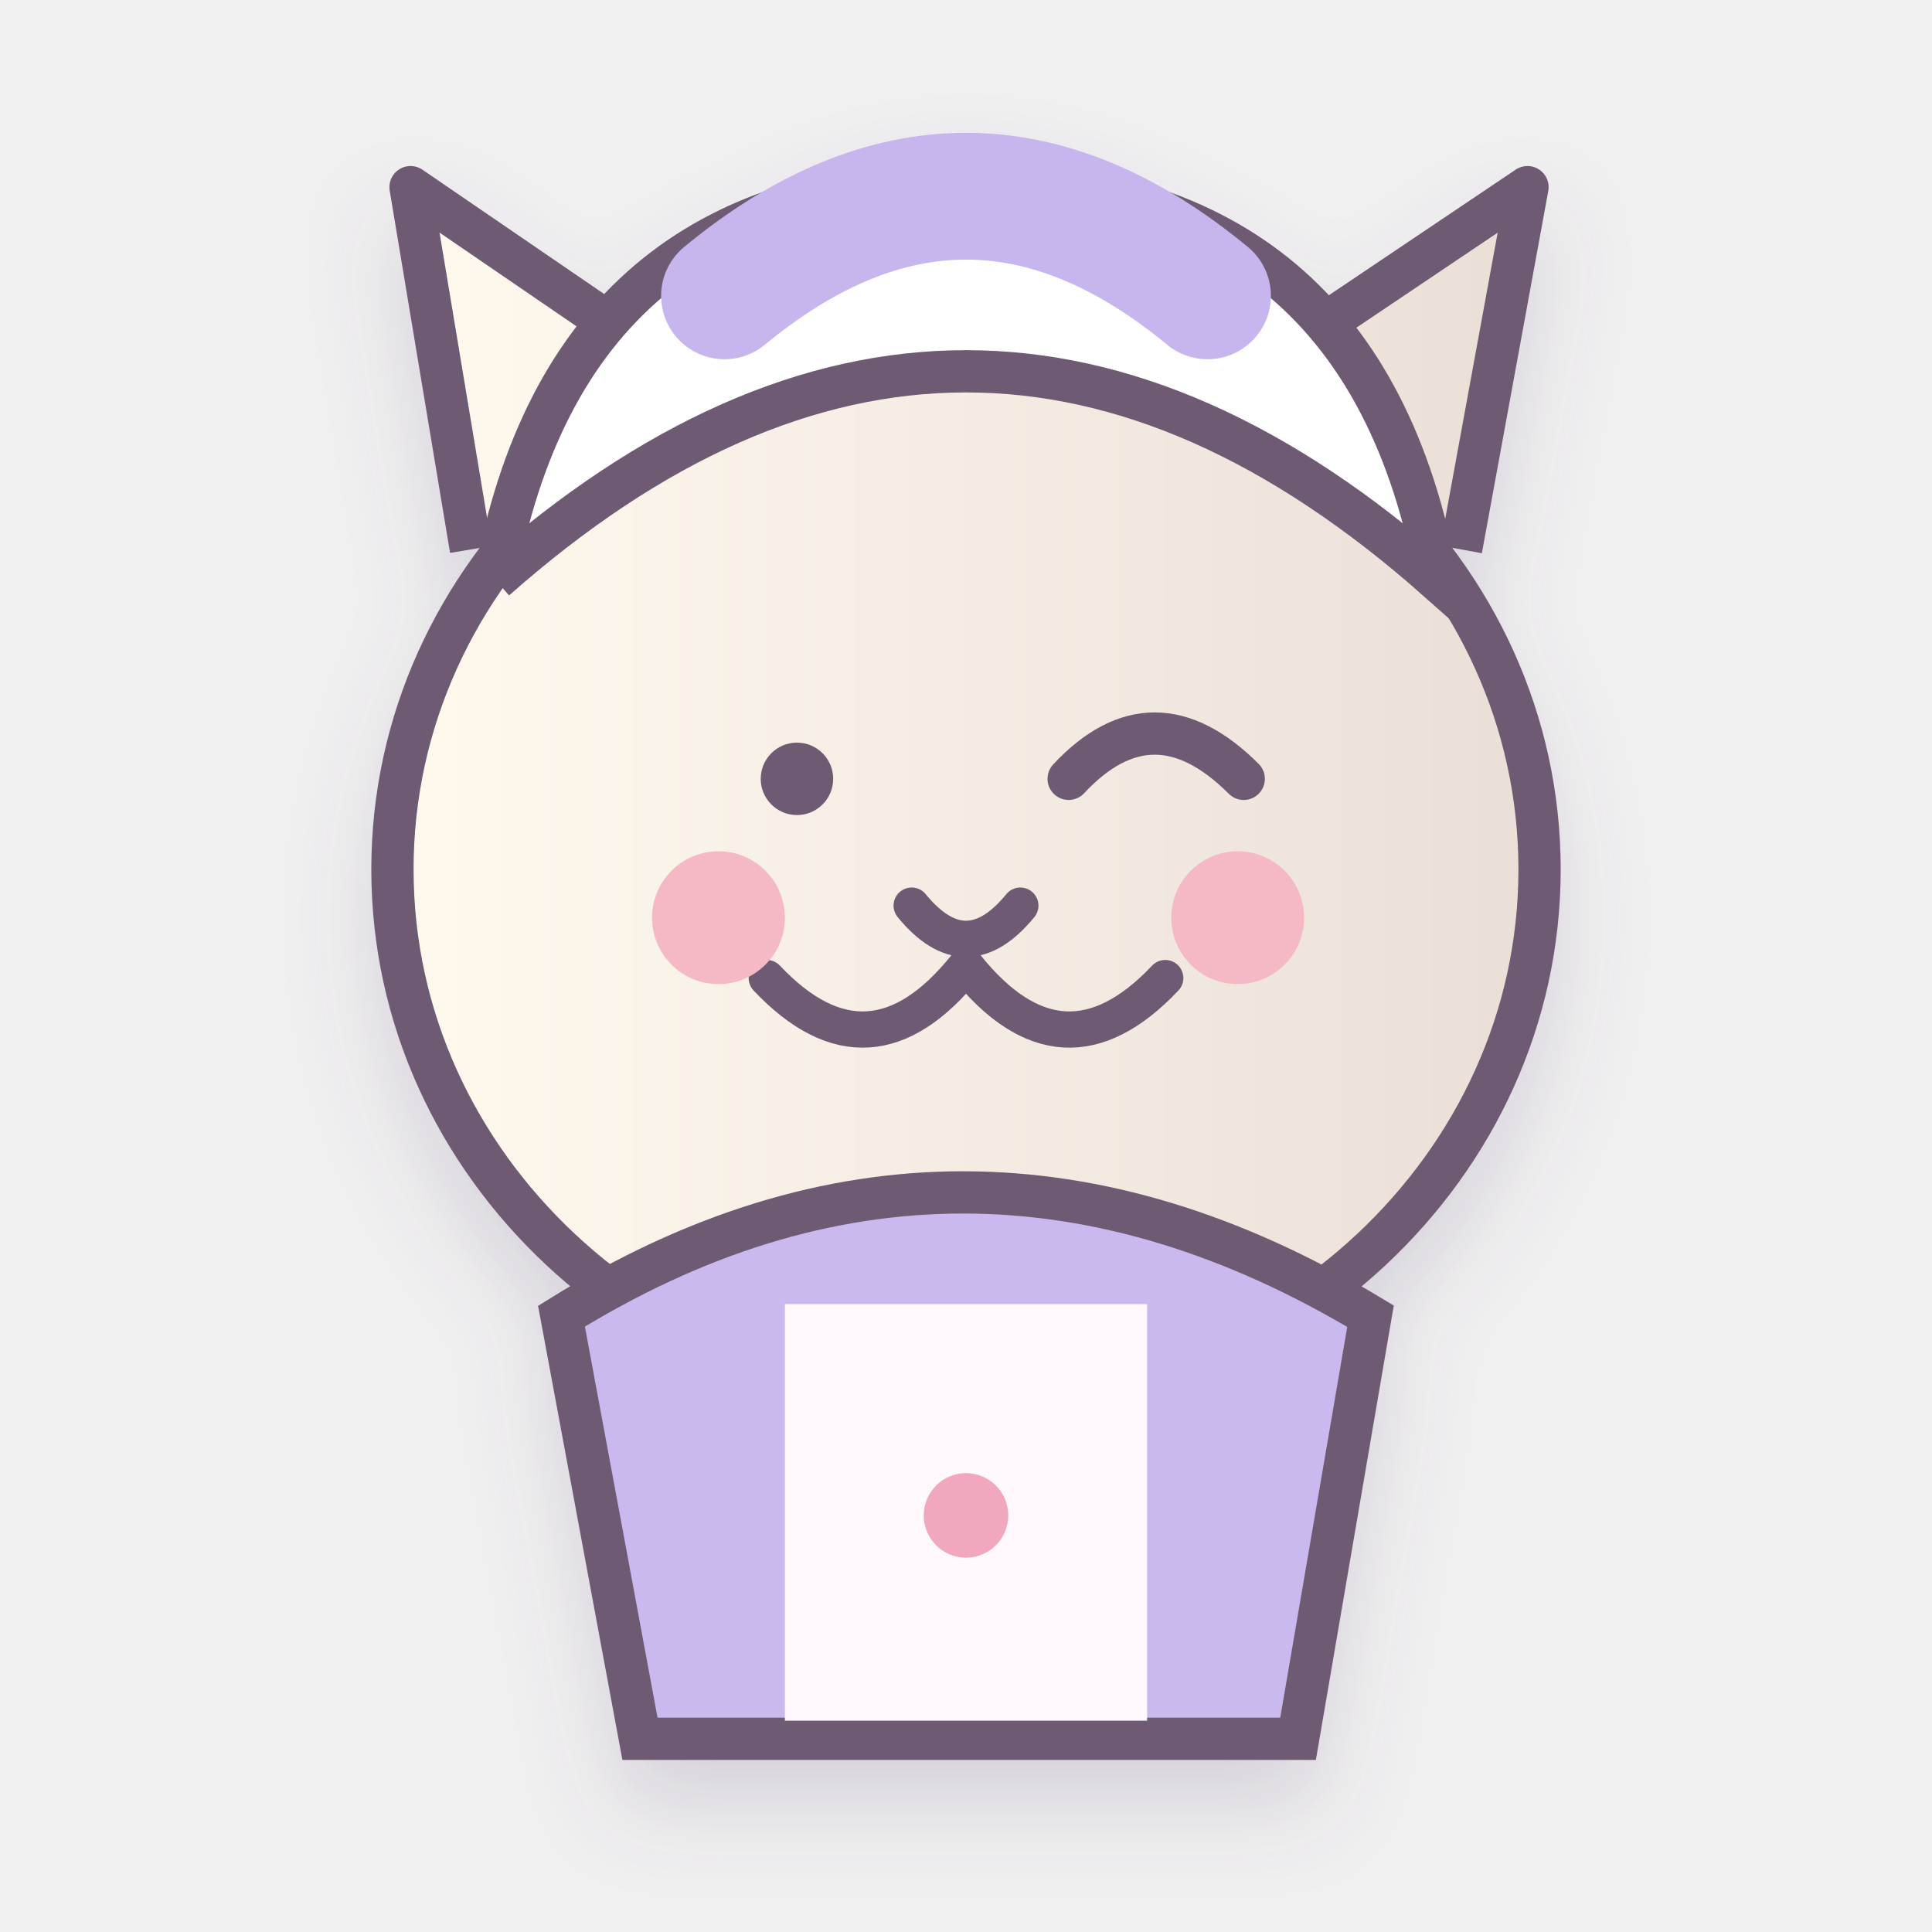
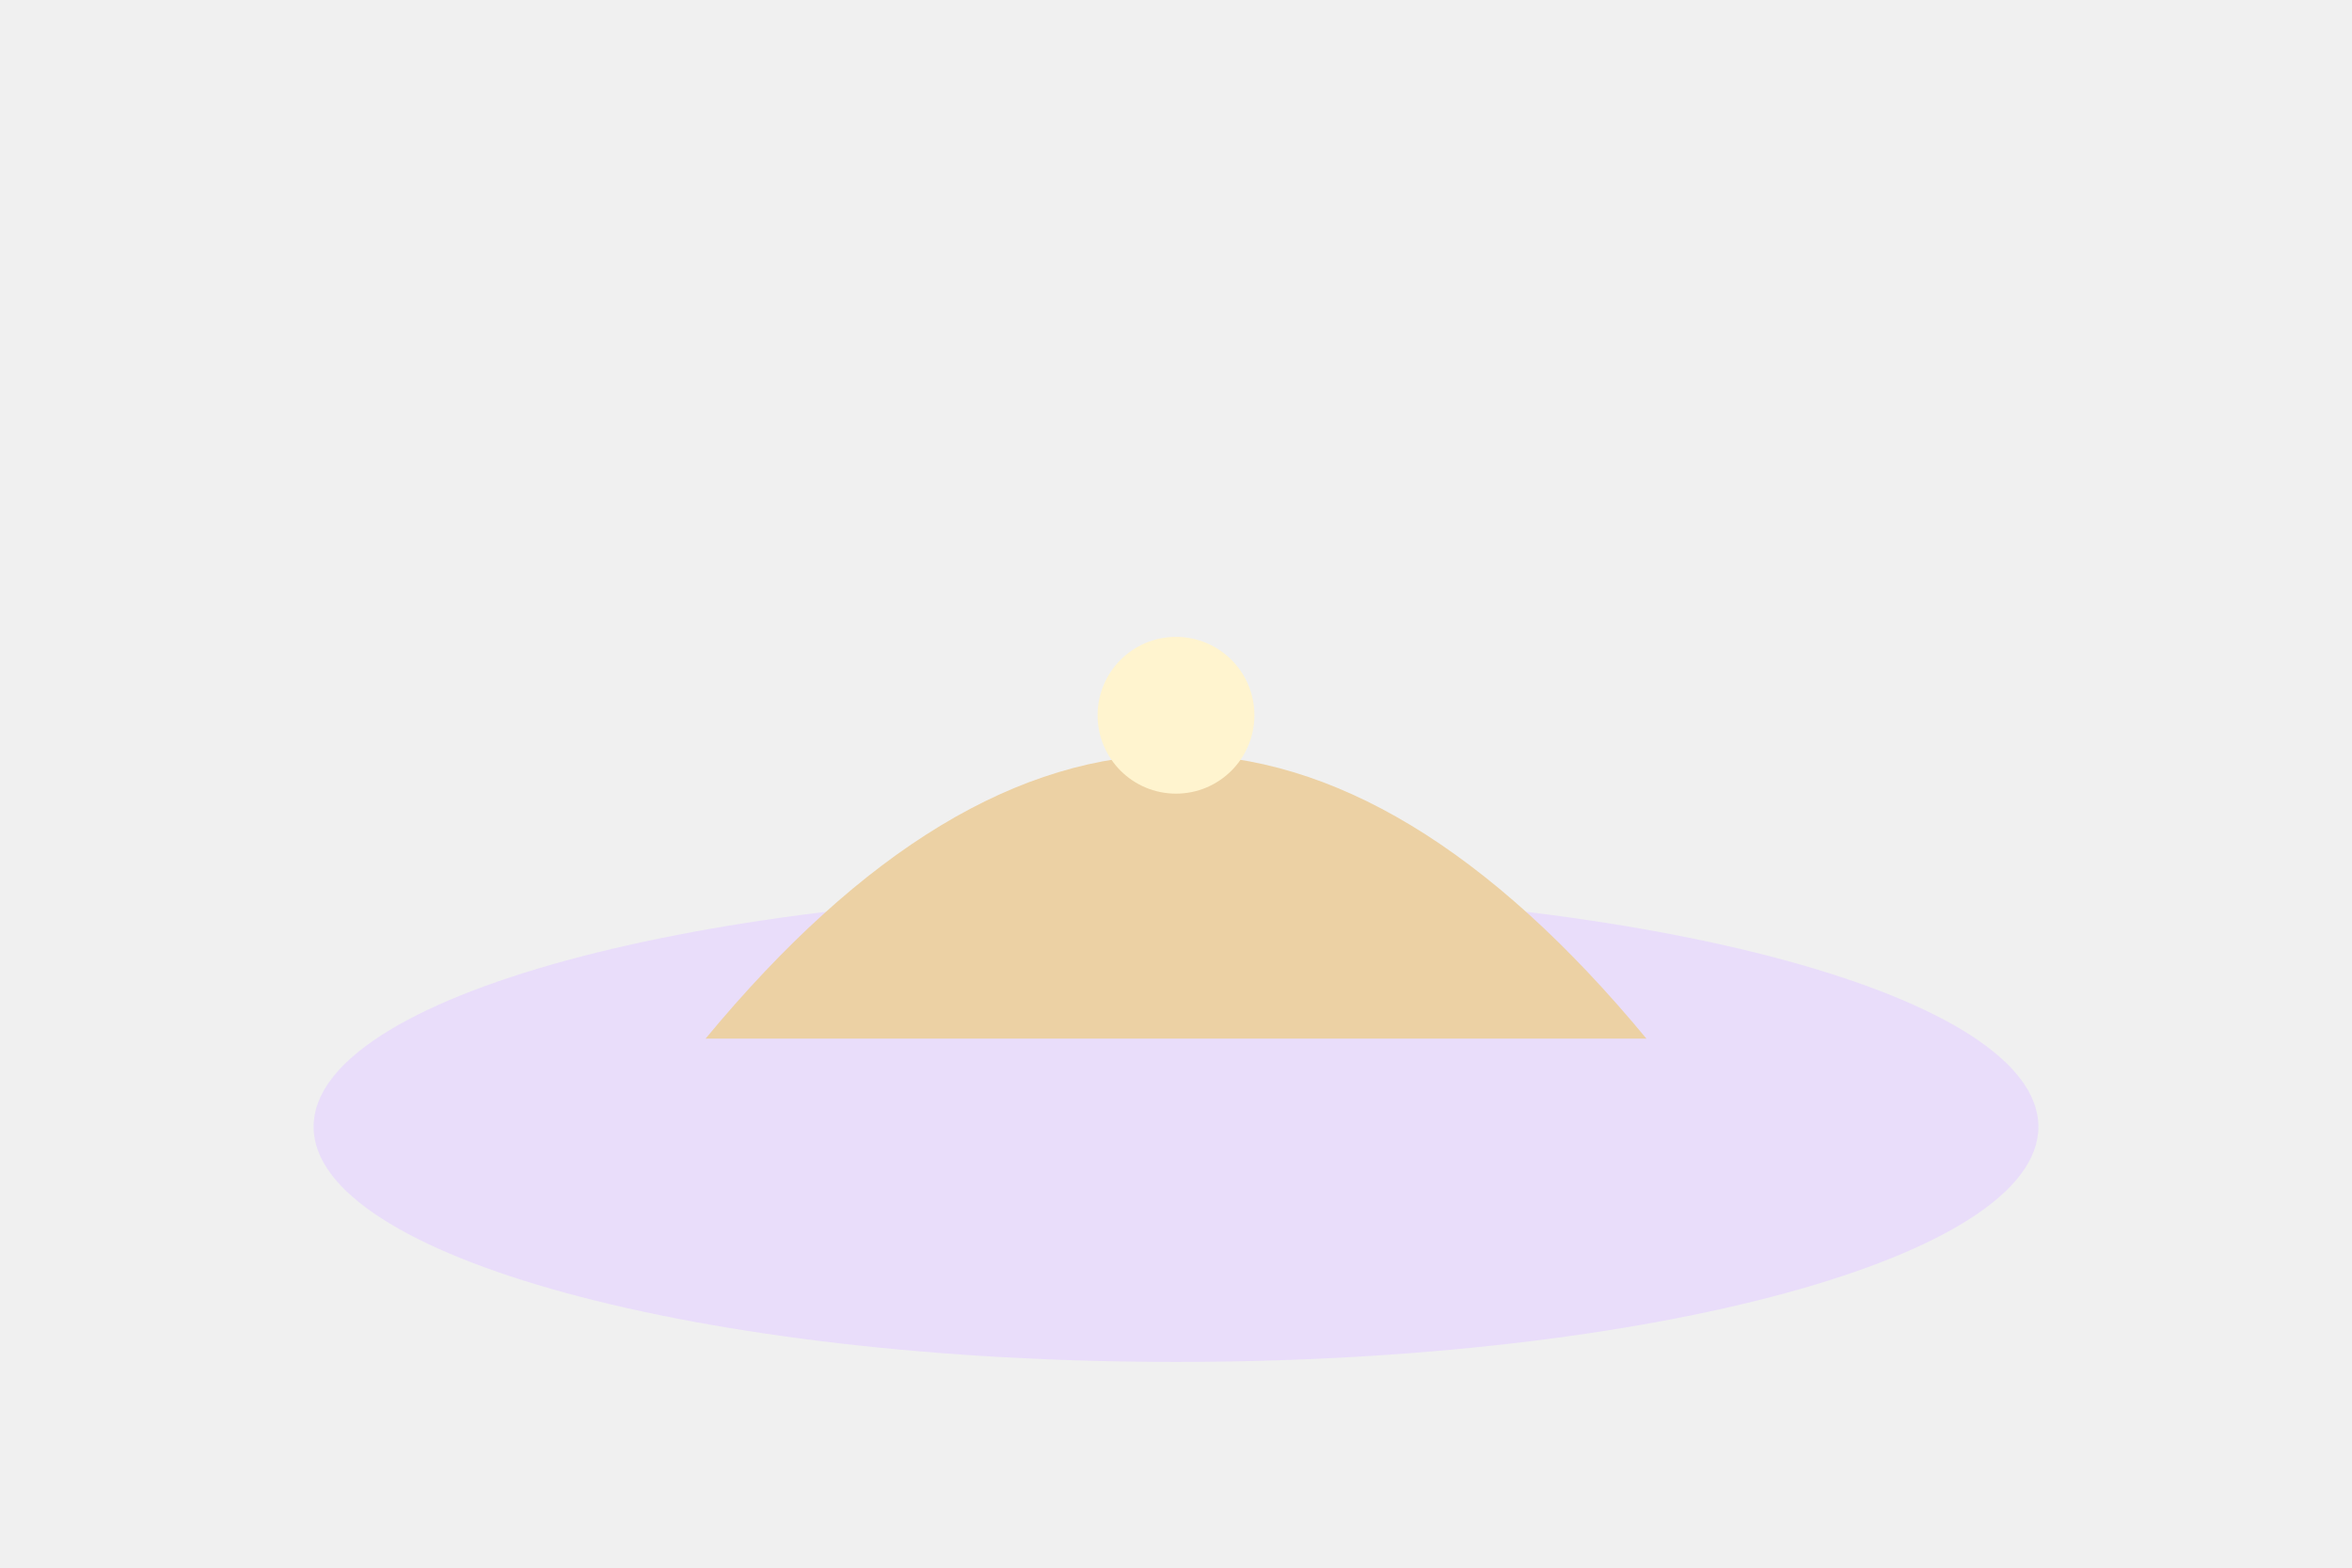
- <svg xmlns="http://www.w3.org/2000/svg" viewBox="0 0 320 320">
-   <defs>
-     <linearGradient id="fur" x1="0" x2="1">
-       <stop stop-color="#fff9ee" />
-       <stop offset="1" stop-color="#eadfd7" />
-     </linearGradient>
-     <filter id="shadow">
-       <feDropShadow dx="0" dy="8" stdDeviation="7" flood-color="#6c5380" flood-opacity=".18" />
-     </filter>
-   </defs>
-   <g filter="url(#shadow)">
-     <path d="M78 91L68 31l57 39M242 91l11-60-58 39" fill="url(#fur)" stroke="#6e5a72" stroke-width="7" stroke-linejoin="round" />
-     <ellipse cx="160" cy="144" rx="95" ry="89" fill="url(#fur)" stroke="#6e5a72" stroke-width="7" />
-     <circle cx="132" cy="129" r="6" fill="#6e5a72" />
-     <path d="M177 129q14-15 29 0" fill="none" stroke="#6e5a72" stroke-width="7" stroke-linecap="round" />
-     <path d="M151 150q9 11 18 0M160 160q-16 20-33 2M160 160q16 20 33 2" fill="none" stroke="#6e5a72" stroke-width="6" stroke-linecap="round" />
-     <circle cx="119" cy="152" r="11" fill="#f4b9c5" />
-     <circle cx="205" cy="152" r="11" fill="#f4b9c5" />
-     <path d="M82 96q78-69 156 0q-12-66-78-66T82 96" fill="#fff" stroke="#6e5a72" stroke-width="7" />
-     <path d="M120 49q40-33 80 0" fill="none" stroke="#c7b5ee" stroke-width="21" stroke-linecap="round" />
-     <path d="M93 218q66-41 134 0l-12 70H106z" fill="#cab9ef" stroke="#6e5a72" stroke-width="7" />
-     <path d="M130 216h60v69h-60z" fill="#fff8fd" />
-     <circle cx="160" cy="251" r="7" fill="#f1a8be" />
-   </g>
+ <svg xmlns="http://www.w3.org/2000/svg" viewBox="0 0 240 160">
+   <ellipse cx="120" cy="115" rx="88" ry="24" fill="#e9ddfa" />
+   <path d="M72 106q48-58 96 0z" fill="#ecd1a4" />
+   <circle cx="120" cy="73" r="8" fill="#fff4cf" />
</svg>
